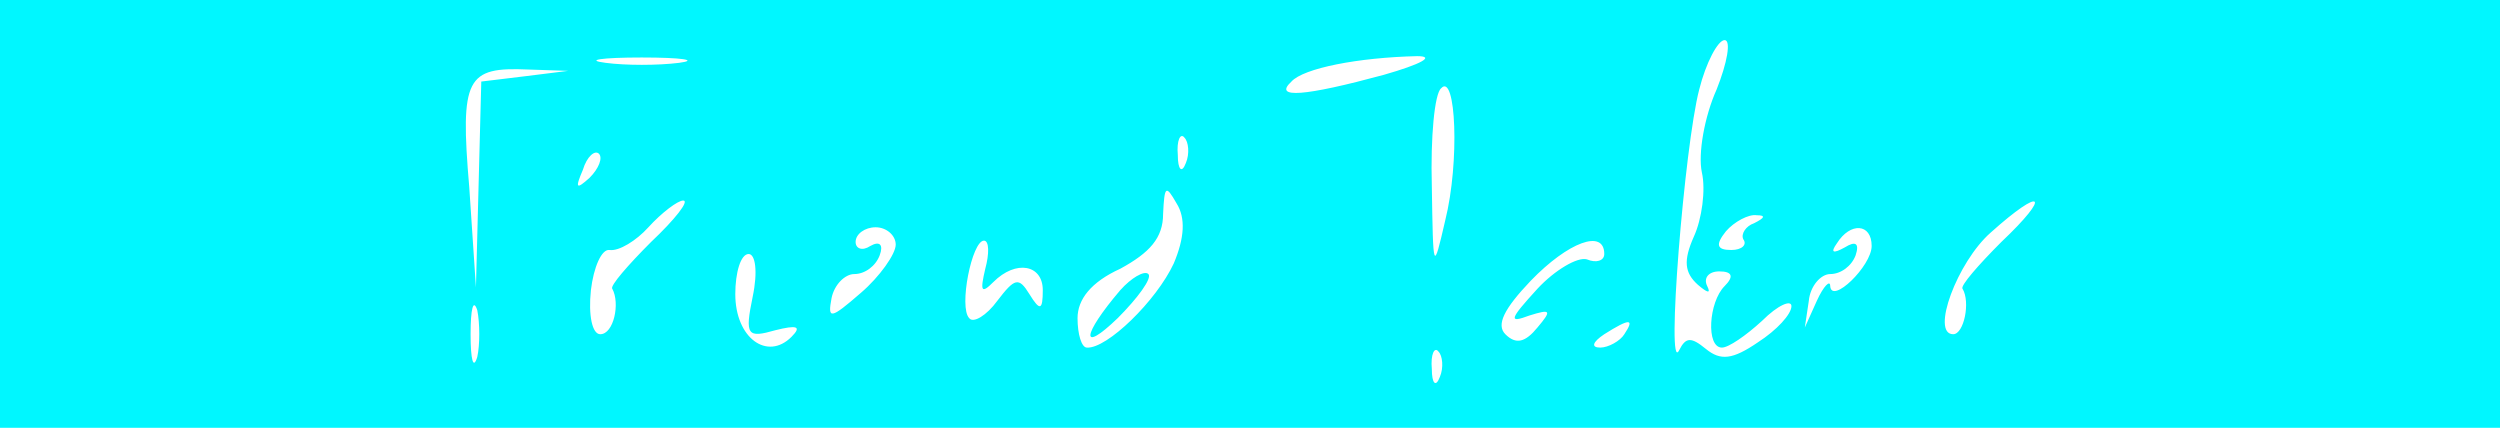
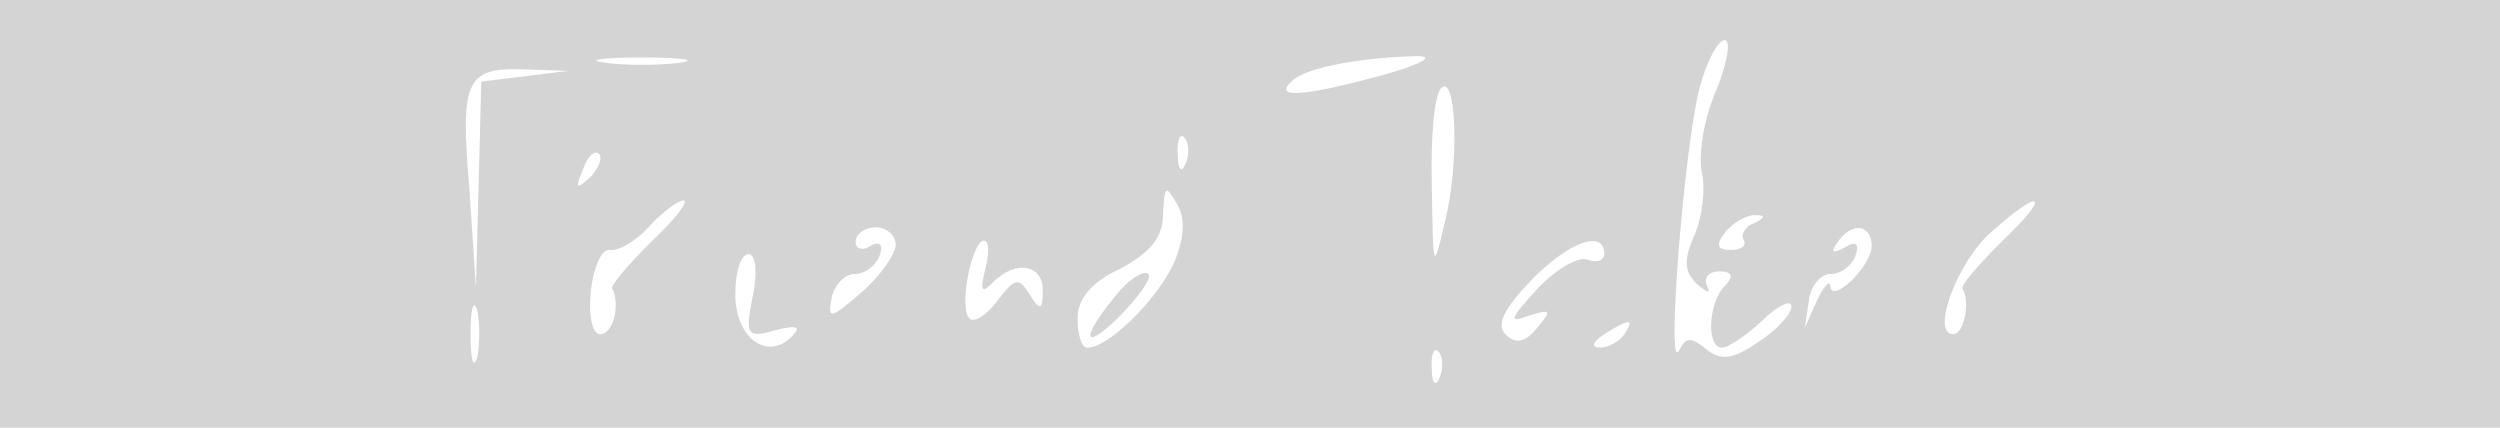
<svg xmlns="http://www.w3.org/2000/svg" version="1.0" width="187pt" height="32pt" viewBox="0 0 187 32" preserveAspectRatio="xMidYMid meet">
  <g transform="translate(0,32) scale(0.1,-0.1)" fill="#000000" stroke="none">
-     <path d="M0 160 l0 -160 935 0 935 0 0 160 0 160 -935 0 -935 0 0 -160z m1284 93 c-9 -20 -14 -48 -11 -62 3 -13 0 -35 -6 -48 -8 -18 -7 -27 3 -36 7 -6 10 -7 7 -1 -3 6 1 11 9 11 10 0 11 -4 4 -11 -12 -12 -14 -46 -2 -46 5 0 18 9 30 20 12 12 22 16 22 11 0 -6 -11 -18 -25 -27 -19 -13 -28 -14 -39 -5 -11 9 -15 9 -20 -1 -10 -20 4 153 15 195 5 20 14 37 19 37 5 0 2 -17 -6 -37z m-776 20 c-16 -2 -40 -2 -55 0 -16 2 -3 4 27 4 30 0 43 -2 28 -4z m527 -9 c-59 -16 -83 -18 -69 -5 9 10 50 18 94 19 14 0 3 -6 -25 -14z m-642 -1 l-33 -4 -2 -77 -2 -77 -5 75 c-7 82 -2 90 44 88 l30 -1 -32 -4z m688 -108 c-9 -39 -9 -38 -10 26 -1 36 2 69 7 73 11 12 14 -55 3 -99z m-194 43 c-3 -8 -6 -5 -6 6 -1 11 2 17 5 13 3 -3 4 -12 1 -19z m-446 -11 c-10 -9 -11 -8 -5 6 3 10 9 15 12 12 3 -3 0 -11 -7 -18z m437 -64 c-13 -28 -50 -64 -65 -63 -4 0 -7 10 -7 22 0 14 10 27 32 37 22 12 32 23 32 41 1 21 2 22 10 8 7 -11 6 -26 -2 -45z m-391 16 c-17 -17 -31 -33 -29 -35 6 -11 1 -34 -9 -34 -6 0 -9 14 -7 33 2 17 8 31 14 30 7 -1 20 7 29 17 10 11 22 20 26 20 5 0 -6 -14 -24 -31z m1010 0 c-17 -17 -31 -33 -29 -35 6 -10 1 -34 -7 -34 -17 0 3 54 28 76 39 35 46 29 8 -7z m-185 14 c-6 -2 -10 -8 -8 -12 3 -4 -1 -8 -9 -8 -11 0 -12 4 -4 14 6 7 17 13 23 12 7 0 6 -2 -2 -6z m-642 -16 c0 -7 -12 -24 -26 -36 -23 -20 -25 -20 -22 -4 2 10 10 18 17 18 8 0 16 6 19 14 3 8 0 11 -7 7 -6 -4 -11 -2 -11 3 0 6 7 11 15 11 8 0 15 -6 15 -13z m730 -1 c0 -15 -30 -44 -31 -30 0 5 -5 0 -10 -11 l-9 -20 3 20 c1 11 9 20 16 20 8 0 16 6 19 14 3 9 0 11 -8 6 -9 -5 -11 -4 -6 3 10 16 26 15 26 -2z m-663 -17 c-4 -17 -3 -19 6 -10 17 17 37 13 37 -6 0 -15 -2 -16 -10 -3 -8 13 -11 12 -24 -5 -8 -11 -18 -17 -21 -13 -8 8 2 58 11 58 4 0 4 -10 1 -21z m463 11 c0 -5 -6 -7 -13 -4 -7 2 -24 -8 -37 -22 -21 -23 -22 -26 -6 -20 16 5 17 4 6 -9 -9 -11 -16 -13 -24 -5 -7 7 -1 19 19 40 28 29 55 39 55 20z m-637 -32 c-6 -29 -4 -31 17 -25 16 4 20 3 12 -5 -18 -18 -42 -1 -42 32 0 16 4 30 10 30 5 0 7 -13 3 -32z m-206 -45 c-3 -10 -5 -2 -5 17 0 19 2 27 5 18 2 -10 2 -26 0 -35z m858 17 c-3 -5 -12 -10 -18 -10 -7 0 -6 4 3 10 19 12 23 12 15 0z m-138 -32 c-3 -8 -6 -5 -6 6 -1 11 2 17 5 13 3 -3 4 -12 1 -19z" style="fill: rgb(0, 247, 255);" />
-     <path d="M838 103 c-29 -34 -30 -48 -2 -21 15 15 26 30 23 33 -3 3 -13 -3 -21 -12z" style="fill: rgb(0, 247, 255);" />
+     <path d="M0 160 l0 -160 935 0 935 0 0 160 0 160 -935 0 -935 0 0 -160z m1284 93 c-9 -20 -14 -48 -11 -62 3 -13 0 -35 -6 -48 -8 -18 -7 -27 3 -36 7 -6 10 -7 7 -1 -3 6 1 11 9 11 10 0 11 -4 4 -11 -12 -12 -14 -46 -2 -46 5 0 18 9 30 20 12 12 22 16 22 11 0 -6 -11 -18 -25 -27 -19 -13 -28 -14 -39 -5 -11 9 -15 9 -20 -1 -10 -20 4 153 15 195 5 20 14 37 19 37 5 0 2 -17 -6 -37z m-776 20 c-16 -2 -40 -2 -55 0 -16 2 -3 4 27 4 30 0 43 -2 28 -4z m527 -9 c-59 -16 -83 -18 -69 -5 9 10 50 18 94 19 14 0 3 -6 -25 -14z m-642 -1 l-33 -4 -2 -77 -2 -77 -5 75 c-7 82 -2 90 44 88 l30 -1 -32 -4z m688 -108 c-9 -39 -9 -38 -10 26 -1 36 2 69 7 73 11 12 14 -55 3 -99z m-194 43 c-3 -8 -6 -5 -6 6 -1 11 2 17 5 13 3 -3 4 -12 1 -19z m-446 -11 c-10 -9 -11 -8 -5 6 3 10 9 15 12 12 3 -3 0 -11 -7 -18z m437 -64 c-13 -28 -50 -64 -65 -63 -4 0 -7 10 -7 22 0 14 10 27 32 37 22 12 32 23 32 41 1 21 2 22 10 8 7 -11 6 -26 -2 -45z m-391 16 c-17 -17 -31 -33 -29 -35 6 -11 1 -34 -9 -34 -6 0 -9 14 -7 33 2 17 8 31 14 30 7 -1 20 7 29 17 10 11 22 20 26 20 5 0 -6 -14 -24 -31z m1010 0 c-17 -17 -31 -33 -29 -35 6 -10 1 -34 -7 -34 -17 0 3 54 28 76 39 35 46 29 8 -7z m-185 14 c-6 -2 -10 -8 -8 -12 3 -4 -1 -8 -9 -8 -11 0 -12 4 -4 14 6 7 17 13 23 12 7 0 6 -2 -2 -6z m-642 -16 c0 -7 -12 -24 -26 -36 -23 -20 -25 -20 -22 -4 2 10 10 18 17 18 8 0 16 6 19 14 3 8 0 11 -7 7 -6 -4 -11 -2 -11 3 0 6 7 11 15 11 8 0 15 -6 15 -13z m730 -1 c0 -15 -30 -44 -31 -30 0 5 -5 0 -10 -11 l-9 -20 3 20 c1 11 9 20 16 20 8 0 16 6 19 14 3 9 0 11 -8 6 -9 -5 -11 -4 -6 3 10 16 26 15 26 -2z m-663 -17 c-4 -17 -3 -19 6 -10 17 17 37 13 37 -6 0 -15 -2 -16 -10 -3 -8 13 -11 12 -24 -5 -8 -11 -18 -17 -21 -13 -8 8 2 58 11 58 4 0 4 -10 1 -21z m463 11 c0 -5 -6 -7 -13 -4 -7 2 -24 -8 -37 -22 -21 -23 -22 -26 -6 -20 16 5 17 4 6 -9 -9 -11 -16 -13 -24 -5 -7 7 -1 19 19 40 28 29 55 39 55 20z m-637 -32 c-6 -29 -4 -31 17 -25 16 4 20 3 12 -5 -18 -18 -42 -1 -42 32 0 16 4 30 10 30 5 0 7 -13 3 -32z m-206 -45 c-3 -10 -5 -2 -5 17 0 19 2 27 5 18 2 -10 2 -26 0 -35z m858 17 c-3 -5 -12 -10 -18 -10 -7 0 -6 4 3 10 19 12 23 12 15 0z m-138 -32 c-3 -8 -6 -5 -6 6 -1 11 2 17 5 13 3 -3 4 -12 1 -19z" style="fill: rgb(212, 212, 212);" />
+     <path d="M838 103 c-29 -34 -30 -48 -2 -21 15 15 26 30 23 33 -3 3 -13 -3 -21 -12z" style="fill: rgb(212, 212, 212);" />
  </g>
</svg>
